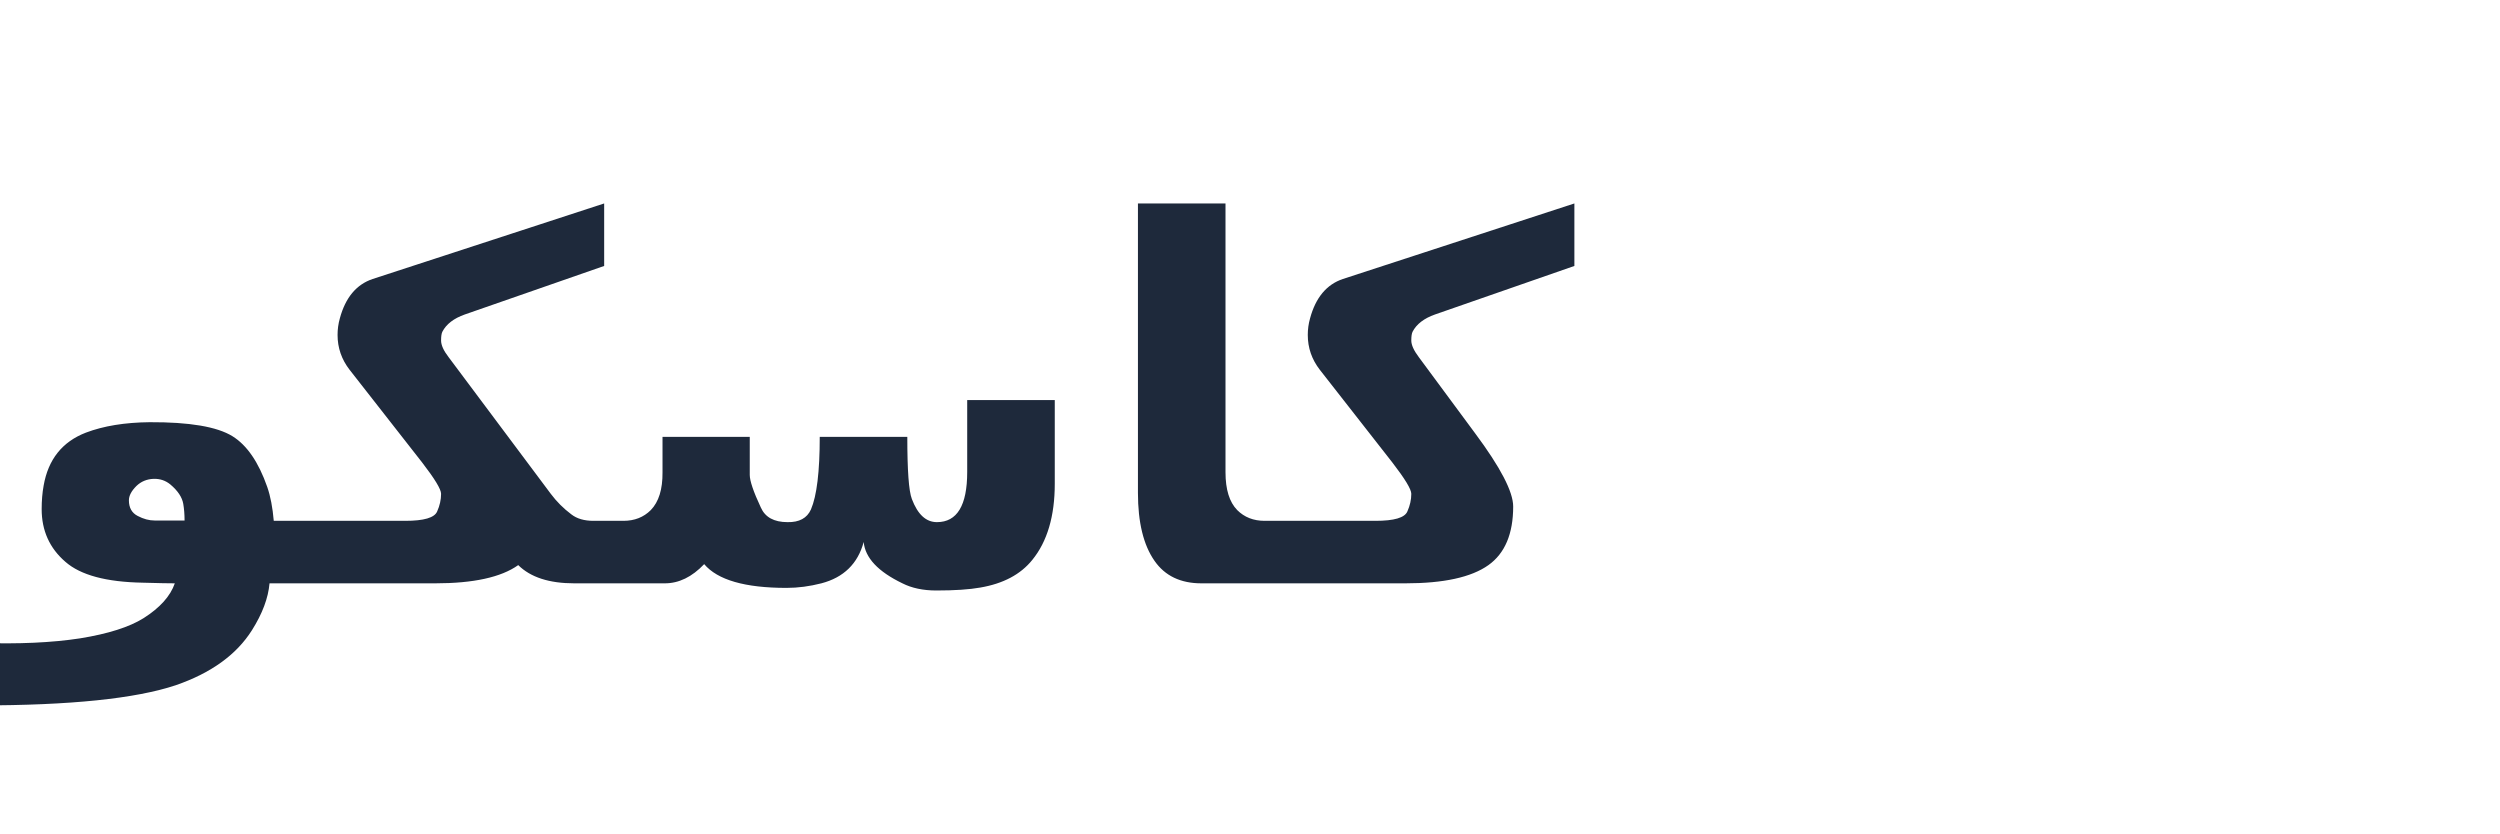
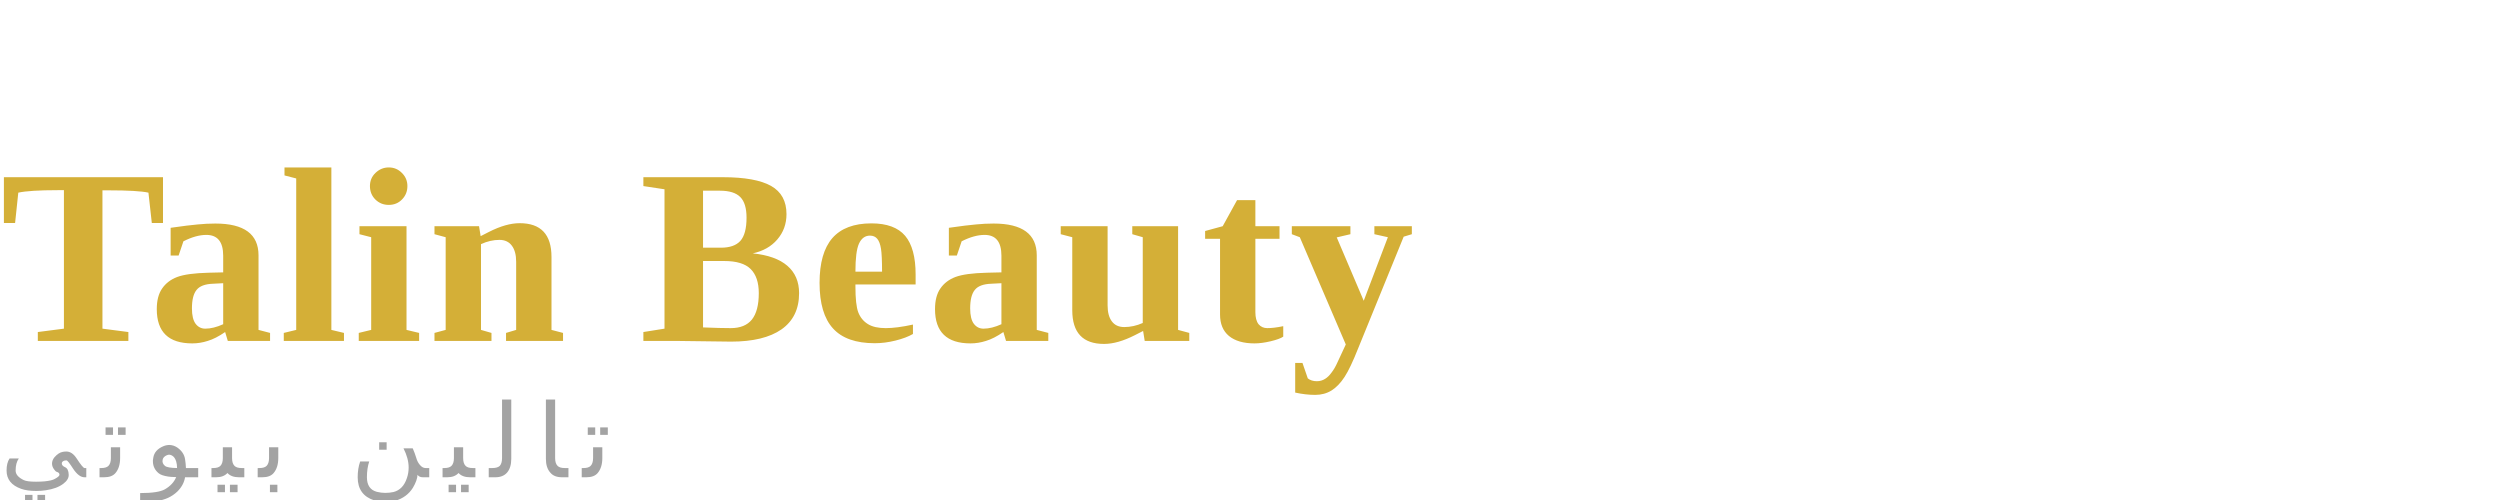
- <svg xmlns="http://www.w3.org/2000/svg" viewBox="0 0 120 40" width="120" height="40">
-   <text x="0" y="28" font-family="Arial, sans-serif" font-size="24" font-weight="bold" fill="#1e293b">كاسكو</text>
+ <svg xmlns="http://www.w3.org/2000/svg" width="220" height="44" viewBox="0 0 220 44">
+   <text x="0" y="30" font-family="Georgia, 'Times New Roman', serif" font-size="22" font-weight="700" fill="#D4AF37" letter-spacing="0.02em">Talin Beauty</text>
+   <text x="0" y="42" font-family="Arial, sans-serif" font-size="9" fill="#A3A3A3" letter-spacing="0.15em">تالين بيوتي</text>
</svg>
